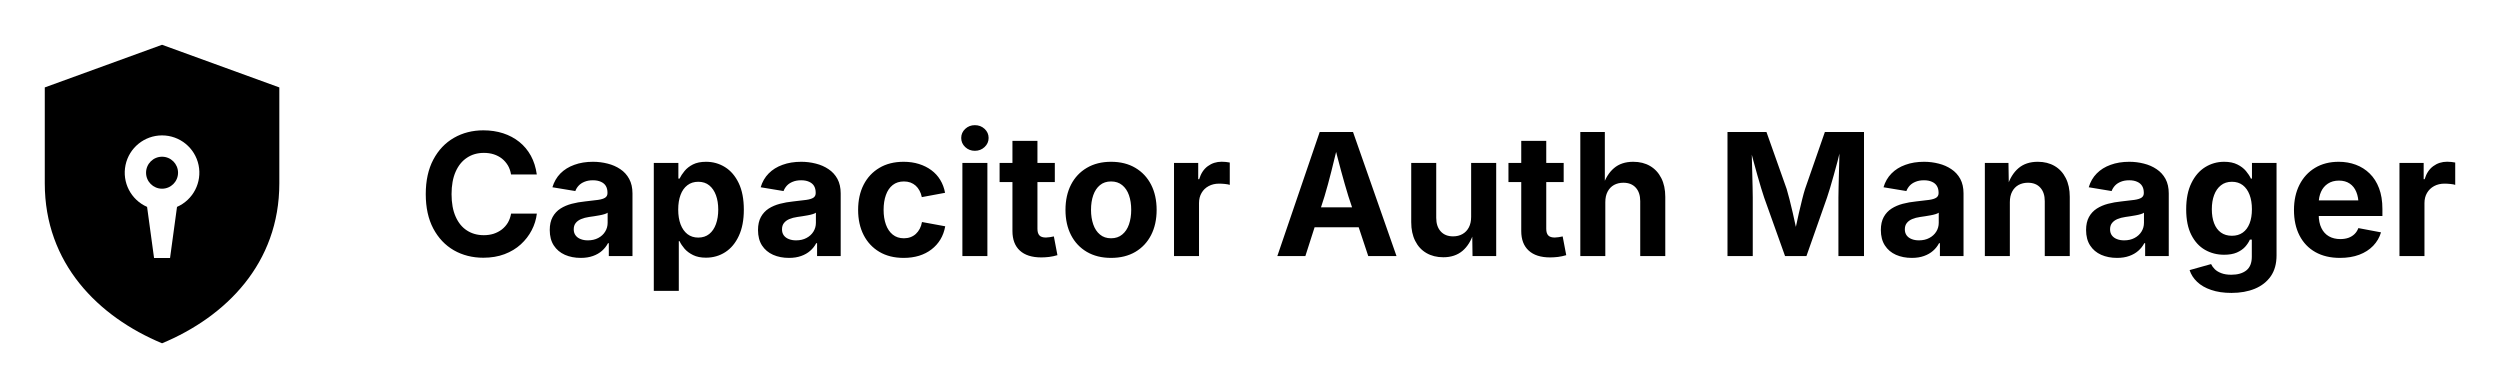
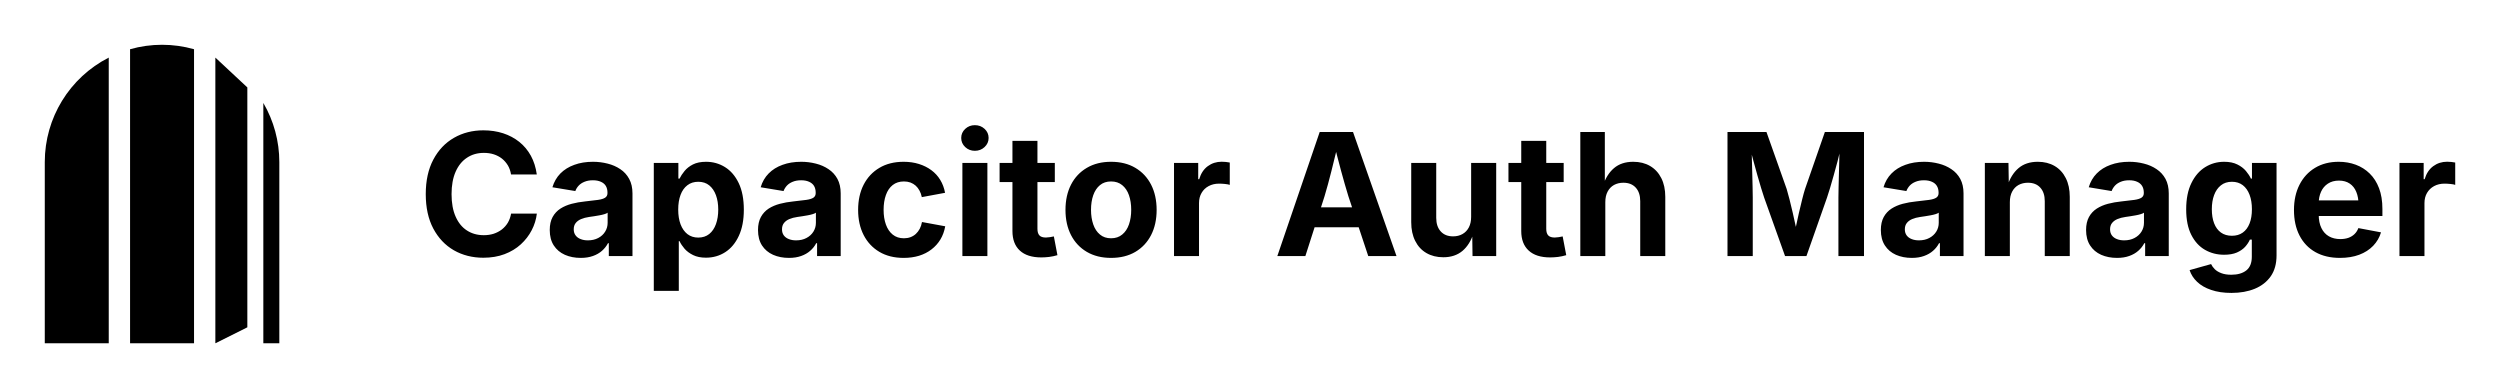
<svg xmlns="http://www.w3.org/2000/svg" viewBox="-8.40 -8.40 468.99 72.80" width="468.99" height="72.80">
  <g transform="translate(-10.000 -4.000) scale(1)">
-     <path d="M32 4 L54 12 V30 C54 45 44 55 32 60 C20 55 10 45 10 30 V12 Z M29.193 34.412 A7 7 0 1 1 34.807 34.412 L33.5 44 L30.5 44 Z M29 28 A3 3 0 1 0 35 28 A3 3 0 1 0 29 28 Z" fill="#000000" fill-rule="evenodd" />
+     <path d="M10 60V26A22 22 0 0 1 22 6.404V60ZM26 60V4.834A22 22 0 0 1 38 4.834V60ZM51 60V14.910A22 22 0 0 1 54 26V60ZM42 60V6.404L48 12V57Z" fill="#000000" />
  </g>
  <path d="M82.28 39.95Q79.19 39.95 76.74 38.55Q74.3 37.14 72.88 34.47Q71.47 31.8 71.47 28.02Q71.47 24.22 72.89 21.54Q74.31 18.86 76.77 17.45Q79.22 16.05 82.28 16.05Q84.27 16.05 85.98 16.6Q87.69 17.16 89.02 18.22Q90.34 19.28 91.19 20.82Q92.03 22.36 92.3 24.33H87.47Q87.31 23.36 86.87 22.62Q86.42 21.88 85.76 21.35Q85.09 20.83 84.23 20.55Q83.38 20.28 82.38 20.28Q80.56 20.28 79.2 21.19Q77.83 22.09 77.07 23.82Q76.31 25.55 76.31 28.02Q76.31 30.53 77.08 32.25Q77.84 33.97 79.2 34.84Q80.56 35.72 82.36 35.72Q83.36 35.72 84.21 35.45Q85.06 35.17 85.74 34.65Q86.42 34.12 86.87 33.38Q87.31 32.62 87.48 31.67H92.31Q92.12 33.3 91.35 34.78Q90.58 36.27 89.3 37.44Q88.02 38.61 86.25 39.28Q84.48 39.95 82.28 39.95ZM100.55 39.98Q98.89 39.98 97.57 39.4Q96.25 38.81 95.49 37.65Q94.73 36.48 94.73 34.75Q94.73 33.3 95.27 32.31Q95.81 31.33 96.74 30.73Q97.67 30.14 98.85 29.83Q100.03 29.52 101.33 29.39Q102.84 29.23 103.77 29.1Q104.7 28.97 105.13 28.68Q105.56 28.39 105.56 27.83V27.75Q105.56 27 105.25 26.48Q104.94 25.97 104.32 25.7Q103.7 25.42 102.83 25.42Q101.92 25.42 101.25 25.7Q100.58 25.97 100.16 26.42Q99.73 26.88 99.53 27.44L95.23 26.73Q95.69 25.2 96.73 24.14Q97.78 23.08 99.34 22.52Q100.89 21.95 102.84 21.95Q104.25 21.95 105.58 22.29Q106.91 22.62 107.96 23.33Q109.02 24.03 109.63 25.16Q110.25 26.3 110.25 27.88V39.64H105.81V37.22H105.66Q105.23 38.03 104.53 38.65Q103.83 39.27 102.84 39.62Q101.84 39.98 100.55 39.98ZM101.88 36.69Q102.98 36.69 103.82 36.25Q104.66 35.81 105.12 35.06Q105.59 34.31 105.59 33.39V31.5Q105.39 31.66 104.97 31.78Q104.55 31.91 104.03 32Q103.52 32.09 103.02 32.17Q102.52 32.25 102.12 32.3Q101.27 32.42 100.61 32.7Q99.95 32.98 99.59 33.45Q99.23 33.91 99.23 34.62Q99.23 35.3 99.58 35.76Q99.92 36.22 100.52 36.45Q101.11 36.69 101.88 36.69ZM114.25 46.17V22.17H118.86V25.11H119.08Q119.41 24.42 120.01 23.69Q120.61 22.95 121.59 22.45Q122.58 21.95 124.06 21.95Q126 21.95 127.61 22.95Q129.22 23.95 130.18 25.95Q131.14 27.95 131.14 30.94Q131.14 33.84 130.2 35.85Q129.27 37.86 127.66 38.9Q126.05 39.94 124.03 39.94Q122.61 39.94 121.62 39.45Q120.64 38.97 120.02 38.26Q119.41 37.55 119.08 36.84H118.94V46.17ZM122.59 36.17Q123.81 36.17 124.65 35.5Q125.48 34.83 125.91 33.64Q126.34 32.45 126.34 30.92Q126.34 29.39 125.91 28.22Q125.48 27.05 124.66 26.38Q123.83 25.7 122.59 25.7Q121.39 25.7 120.55 26.35Q119.7 27 119.27 28.16Q118.83 29.33 118.83 30.92Q118.83 32.5 119.27 33.68Q119.72 34.86 120.56 35.52Q121.41 36.17 122.59 36.17ZM139.61 39.98Q137.95 39.98 136.63 39.4Q135.31 38.81 134.55 37.65Q133.8 36.48 133.8 34.75Q133.8 33.3 134.34 32.31Q134.88 31.33 135.8 30.73Q136.73 30.14 137.91 29.83Q139.09 29.52 140.39 29.39Q141.91 29.23 142.84 29.1Q143.77 28.97 144.2 28.68Q144.62 28.39 144.62 27.83V27.75Q144.62 27 144.31 26.48Q144 25.97 143.38 25.7Q142.77 25.42 141.89 25.42Q140.98 25.42 140.31 25.7Q139.64 25.97 139.22 26.42Q138.8 26.88 138.59 27.44L134.3 26.73Q134.75 25.2 135.8 24.14Q136.84 23.08 138.4 22.52Q139.95 21.95 141.91 21.95Q143.31 21.95 144.64 22.29Q145.97 22.62 147.02 23.33Q148.08 24.03 148.7 25.16Q149.31 26.3 149.31 27.88V39.64H144.88V37.22H144.72Q144.3 38.03 143.59 38.65Q142.89 39.27 141.9 39.62Q140.91 39.98 139.61 39.98ZM140.94 36.69Q142.05 36.69 142.88 36.25Q143.72 35.81 144.19 35.06Q144.66 34.31 144.66 33.39V31.5Q144.45 31.66 144.03 31.78Q143.61 31.91 143.09 32Q142.58 32.09 142.08 32.17Q141.58 32.25 141.19 32.3Q140.33 32.42 139.67 32.7Q139.02 32.98 138.66 33.45Q138.3 33.91 138.3 34.62Q138.3 35.3 138.64 35.76Q138.98 36.22 139.58 36.45Q140.17 36.69 140.94 36.69ZM161.12 39.98Q158.48 39.98 156.57 38.85Q154.66 37.72 153.62 35.7Q152.58 33.67 152.58 30.98Q152.58 28.27 153.62 26.24Q154.66 24.22 156.57 23.09Q158.48 21.95 161.12 21.95Q162.67 21.95 163.98 22.36Q165.3 22.77 166.31 23.52Q167.33 24.27 167.98 25.34Q168.64 26.42 168.89 27.77L164.53 28.58Q164.39 27.89 164.09 27.35Q163.8 26.81 163.38 26.43Q162.95 26.05 162.4 25.84Q161.84 25.64 161.17 25.64Q159.92 25.64 159.07 26.31Q158.22 26.98 157.79 28.19Q157.36 29.39 157.36 30.97Q157.36 32.52 157.79 33.72Q158.22 34.92 159.07 35.61Q159.92 36.3 161.17 36.3Q161.84 36.3 162.41 36.09Q162.97 35.88 163.41 35.48Q163.84 35.08 164.14 34.52Q164.44 33.95 164.56 33.25L168.92 34.05Q168.67 35.44 168.02 36.52Q167.36 37.61 166.34 38.39Q165.33 39.17 164.01 39.58Q162.69 39.98 161.12 39.98ZM172.14 39.64V22.17H176.83V39.64ZM174.48 19.89Q173.42 19.89 172.67 19.19Q171.92 18.48 171.92 17.48Q171.92 16.48 172.67 15.78Q173.42 15.08 174.48 15.08Q175.55 15.08 176.3 15.77Q177.06 16.47 177.06 17.48Q177.06 18.48 176.3 19.19Q175.55 19.89 174.48 19.89ZM189.48 22.17V25.75H179.12V22.17ZM181.53 18.02H186.22V34.53Q186.22 35.36 186.59 35.76Q186.95 36.16 187.81 36.16Q188.08 36.16 188.56 36.09Q189.05 36.02 189.3 35.95L189.97 39.47Q189.19 39.7 188.41 39.8Q187.64 39.89 186.94 39.89Q184.31 39.89 182.92 38.61Q181.53 37.33 181.53 34.94ZM200.03 39.98Q197.41 39.98 195.48 38.85Q193.56 37.72 192.52 35.7Q191.48 33.67 191.48 30.98Q191.48 28.27 192.52 26.24Q193.56 24.22 195.48 23.09Q197.41 21.95 200.03 21.95Q202.67 21.95 204.59 23.09Q206.5 24.22 207.54 26.24Q208.58 28.27 208.58 30.98Q208.58 33.67 207.54 35.7Q206.5 37.72 204.59 38.85Q202.67 39.98 200.03 39.98ZM200.03 36.3Q201.28 36.3 202.12 35.6Q202.97 34.91 203.39 33.7Q203.81 32.48 203.81 30.97Q203.81 29.42 203.39 28.22Q202.97 27.02 202.12 26.33Q201.28 25.64 200.03 25.64Q198.78 25.64 197.95 26.33Q197.11 27.02 196.69 28.22Q196.27 29.42 196.27 30.97Q196.27 32.48 196.69 33.7Q197.11 34.91 197.95 35.6Q198.78 36.3 200.03 36.3ZM211.84 39.64V22.17H216.38V25.22H216.56Q217.05 23.59 218.18 22.77Q219.31 21.94 220.78 21.94Q221.14 21.94 221.56 21.98Q221.98 22.02 222.3 22.09V26.28Q221.98 26.17 221.39 26.11Q220.8 26.05 220.27 26.05Q219.2 26.05 218.34 26.51Q217.48 26.97 217.01 27.79Q216.53 28.61 216.53 29.7V39.64ZM231.22 39.64 239.17 16.36H245.42L253.58 39.64H248.28L244.55 28.41Q243.88 26.23 243.18 23.65Q242.48 21.06 241.72 18H242.77Q242.02 21.08 241.37 23.68Q240.72 26.28 240.08 28.41L236.48 39.64ZM236.19 34.23V30.5H248.61V34.23ZM262.36 39.86Q260.55 39.86 259.19 39.07Q257.83 38.28 257.09 36.8Q256.34 35.33 256.34 33.28V22.17H261.03V32.47Q261.03 34.09 261.88 35.02Q262.72 35.94 264.19 35.94Q265.19 35.94 265.95 35.51Q266.72 35.08 267.15 34.26Q267.58 33.44 267.58 32.28V22.17H272.28V39.64H267.84L267.78 35.28H268.05Q267.36 37.48 265.95 38.67Q264.53 39.86 262.36 39.86ZM284.94 22.17V25.75H274.58V22.17ZM276.98 18.02H281.67V34.53Q281.67 35.36 282.04 35.76Q282.41 36.16 283.27 36.16Q283.53 36.16 284.02 36.09Q284.5 36.02 284.75 35.95L285.42 39.47Q284.64 39.7 283.87 39.8Q283.09 39.89 282.39 39.89Q279.77 39.89 278.38 38.61Q276.98 37.33 276.98 34.94ZM292.75 29.53V39.64H288.06V16.36H292.66V26.53H292.28Q292.97 24.34 294.37 23.15Q295.77 21.95 297.98 21.95Q299.8 21.95 301.15 22.74Q302.5 23.53 303.25 25.01Q304 26.48 304 28.53V39.64H299.3V29.34Q299.3 27.72 298.46 26.8Q297.62 25.88 296.14 25.88Q295.16 25.88 294.38 26.3Q293.61 26.73 293.18 27.55Q292.75 28.36 292.75 29.53ZM315.67 39.64V16.36H322.98L326.77 27.05Q327 27.8 327.3 28.98Q327.61 30.17 327.92 31.55Q328.23 32.92 328.51 34.22Q328.78 35.52 328.95 36.47H328.03Q328.2 35.53 328.48 34.24Q328.75 32.95 329.06 31.58Q329.38 30.2 329.68 29Q329.98 27.8 330.22 27.05L333.94 16.36H341.28V39.64H336.48V28.67Q336.48 27.91 336.51 26.77Q336.53 25.62 336.57 24.3Q336.61 22.98 336.64 21.65Q336.67 20.31 336.69 19.12H336.98Q336.69 20.42 336.33 21.8Q335.97 23.19 335.6 24.48Q335.23 25.78 334.91 26.87Q334.58 27.95 334.34 28.67L330.48 39.64H326.47L322.55 28.67Q322.31 27.95 321.98 26.88Q321.66 25.81 321.29 24.52Q320.92 23.22 320.55 21.84Q320.17 20.45 319.84 19.12H320.2Q320.22 20.25 320.25 21.58Q320.28 22.91 320.32 24.24Q320.36 25.58 320.38 26.73Q320.41 27.88 320.41 28.67V39.64ZM350.25 39.98Q348.59 39.98 347.27 39.4Q345.95 38.81 345.2 37.65Q344.44 36.48 344.44 34.75Q344.44 33.3 344.98 32.31Q345.52 31.33 346.45 30.73Q347.38 30.14 348.55 29.83Q349.73 29.52 351.03 29.39Q352.55 29.23 353.48 29.1Q354.41 28.97 354.84 28.68Q355.27 28.39 355.27 27.83V27.75Q355.27 27 354.95 26.48Q354.64 25.97 354.02 25.7Q353.41 25.42 352.53 25.42Q351.62 25.42 350.95 25.7Q350.28 25.97 349.86 26.42Q349.44 26.88 349.23 27.44L344.94 26.73Q345.39 25.2 346.44 24.14Q347.48 23.08 349.04 22.52Q350.59 21.95 352.55 21.95Q353.95 21.95 355.28 22.29Q356.61 22.62 357.66 23.33Q358.72 24.03 359.34 25.16Q359.95 26.3 359.95 27.88V39.64H355.52V37.22H355.36Q354.94 38.03 354.23 38.65Q353.53 39.27 352.54 39.62Q351.55 39.98 350.25 39.98ZM351.58 36.69Q352.69 36.69 353.52 36.25Q354.36 35.81 354.83 35.06Q355.3 34.31 355.3 33.39V31.5Q355.09 31.66 354.67 31.78Q354.25 31.91 353.73 32Q353.22 32.09 352.72 32.17Q352.22 32.25 351.83 32.3Q350.97 32.42 350.31 32.7Q349.66 32.98 349.3 33.45Q348.94 33.91 348.94 34.62Q348.94 35.3 349.28 35.76Q349.62 36.22 350.22 36.45Q350.81 36.69 351.58 36.69ZM368.64 29.53V39.64H363.95V22.17H368.38L368.45 26.53H368.17Q368.86 24.34 370.26 23.15Q371.66 21.95 373.88 21.95Q375.69 21.95 377.04 22.74Q378.39 23.53 379.13 25.01Q379.88 26.48 379.88 28.53V39.64H375.19V29.34Q375.19 27.72 374.35 26.8Q373.52 25.88 372.03 25.88Q371.05 25.88 370.27 26.3Q369.5 26.73 369.07 27.55Q368.64 28.36 368.64 29.53ZM388.75 39.98Q387.09 39.98 385.77 39.4Q384.45 38.81 383.7 37.65Q382.94 36.48 382.94 34.75Q382.94 33.3 383.48 32.31Q384.02 31.33 384.95 30.73Q385.88 30.14 387.05 29.83Q388.23 29.52 389.53 29.39Q391.05 29.23 391.98 29.1Q392.91 28.97 393.34 28.68Q393.77 28.39 393.77 27.83V27.75Q393.77 27 393.45 26.48Q393.14 25.97 392.52 25.7Q391.91 25.42 391.03 25.42Q390.12 25.42 389.45 25.7Q388.78 25.97 388.36 26.42Q387.94 26.88 387.73 27.44L383.44 26.73Q383.89 25.2 384.94 24.14Q385.98 23.08 387.54 22.52Q389.09 21.95 391.05 21.95Q392.45 21.95 393.78 22.29Q395.11 22.62 396.16 23.33Q397.22 24.03 397.84 25.16Q398.45 26.3 398.45 27.88V39.64H394.02V37.22H393.86Q393.44 38.03 392.73 38.65Q392.03 39.27 391.04 39.62Q390.05 39.98 388.75 39.98ZM390.08 36.69Q391.19 36.69 392.02 36.25Q392.86 35.81 393.33 35.06Q393.8 34.31 393.8 33.39V31.5Q393.59 31.66 393.17 31.78Q392.75 31.91 392.23 32Q391.72 32.09 391.22 32.17Q390.72 32.25 390.33 32.3Q389.47 32.42 388.81 32.7Q388.16 32.98 387.8 33.45Q387.44 33.91 387.44 34.62Q387.44 35.3 387.78 35.76Q388.12 36.22 388.72 36.45Q389.31 36.69 390.08 36.69ZM410.22 46.55Q408.03 46.55 406.41 45.99Q404.78 45.44 403.77 44.47Q402.75 43.5 402.36 42.27L406.39 41.14Q406.61 41.62 407.07 42.09Q407.53 42.55 408.3 42.84Q409.06 43.14 410.19 43.14Q411.98 43.14 413.01 42.32Q414.03 41.5 414.03 39.77V36.55H413.67Q413.36 37.25 412.77 37.91Q412.17 38.56 411.21 38.98Q410.25 39.39 408.83 39.39Q406.86 39.39 405.25 38.47Q403.64 37.55 402.68 35.66Q401.72 33.77 401.72 30.88Q401.72 27.92 402.7 25.94Q403.67 23.95 405.29 22.95Q406.91 21.95 408.84 21.95Q410.31 21.95 411.31 22.45Q412.31 22.94 412.93 23.68Q413.55 24.42 413.86 25.11H414.06V22.17H418.67V39.5Q418.67 41.86 417.59 43.42Q416.5 44.98 414.59 45.77Q412.69 46.55 410.22 46.55ZM410.3 35.83Q411.5 35.83 412.34 35.23Q413.17 34.64 413.61 33.52Q414.05 32.41 414.05 30.84Q414.05 29.3 413.61 28.14Q413.17 26.98 412.34 26.34Q411.5 25.7 410.3 25.7Q409.06 25.7 408.23 26.37Q407.39 27.03 406.96 28.19Q406.53 29.34 406.53 30.84Q406.53 32.38 406.96 33.49Q407.39 34.61 408.23 35.22Q409.08 35.83 410.3 35.83ZM430.56 39.98Q427.89 39.98 425.95 38.89Q424.02 37.8 422.98 35.78Q421.94 33.77 421.94 31Q421.94 28.3 422.97 26.27Q424 24.23 425.89 23.09Q427.78 21.95 430.33 21.95Q432.05 21.95 433.53 22.5Q435.02 23.05 436.14 24.15Q437.27 25.25 437.9 26.91Q438.53 28.56 438.53 30.81V32.12H423.86V29.19H436.23L434.05 29.97Q434.05 28.61 433.63 27.6Q433.22 26.59 432.4 26.04Q431.58 25.48 430.38 25.48Q429.16 25.48 428.3 26.05Q427.45 26.61 427.02 27.57Q426.58 28.53 426.58 29.77V31.84Q426.58 33.36 427.09 34.39Q427.59 35.42 428.51 35.94Q429.42 36.45 430.64 36.45Q431.47 36.45 432.14 36.22Q432.81 35.98 433.29 35.52Q433.77 35.06 434.02 34.39L438.27 35.19Q437.84 36.62 436.8 37.71Q435.75 38.8 434.18 39.39Q432.61 39.98 430.56 39.98ZM441.73 39.64V22.17H446.27V25.22H446.45Q446.94 23.59 448.07 22.77Q449.2 21.94 450.67 21.94Q451.03 21.94 451.45 21.98Q451.88 22.02 452.19 22.09V26.28Q451.88 26.17 451.28 26.11Q450.69 26.05 450.16 26.05Q449.09 26.05 448.23 26.51Q447.38 26.97 446.9 27.79Q446.42 28.61 446.42 29.7V39.64Z" fill="#000000" />
</svg>
